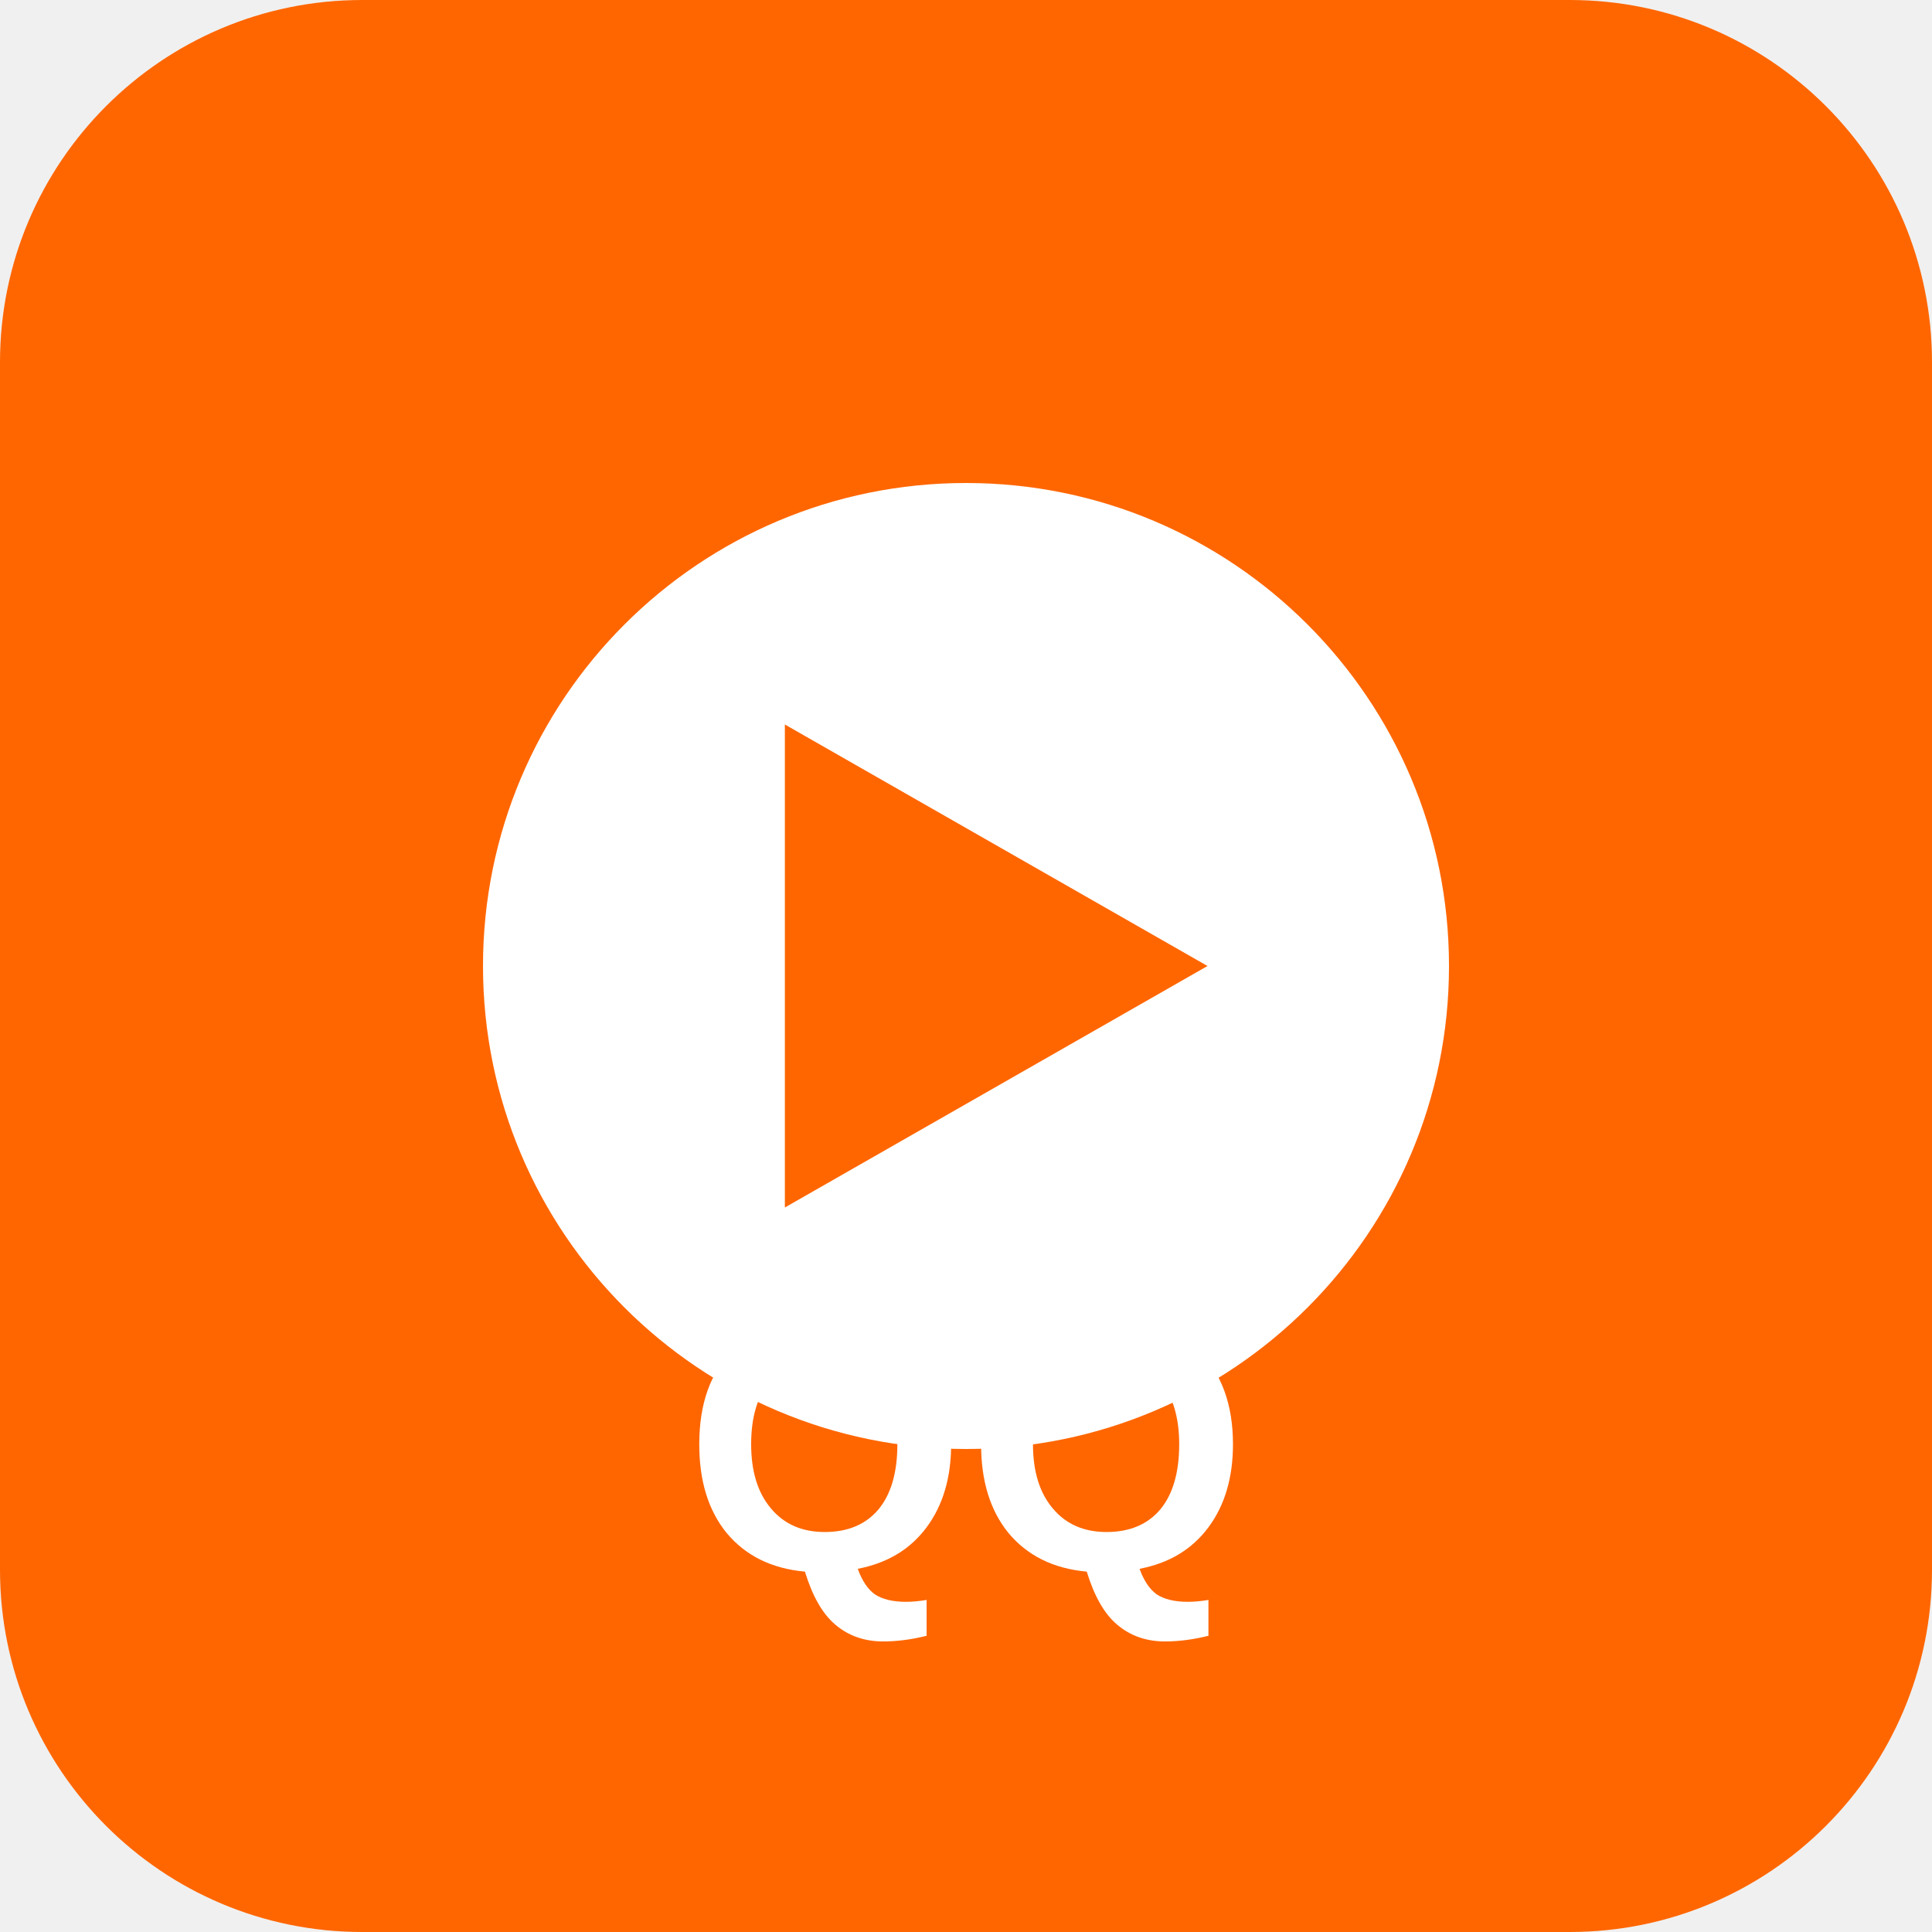
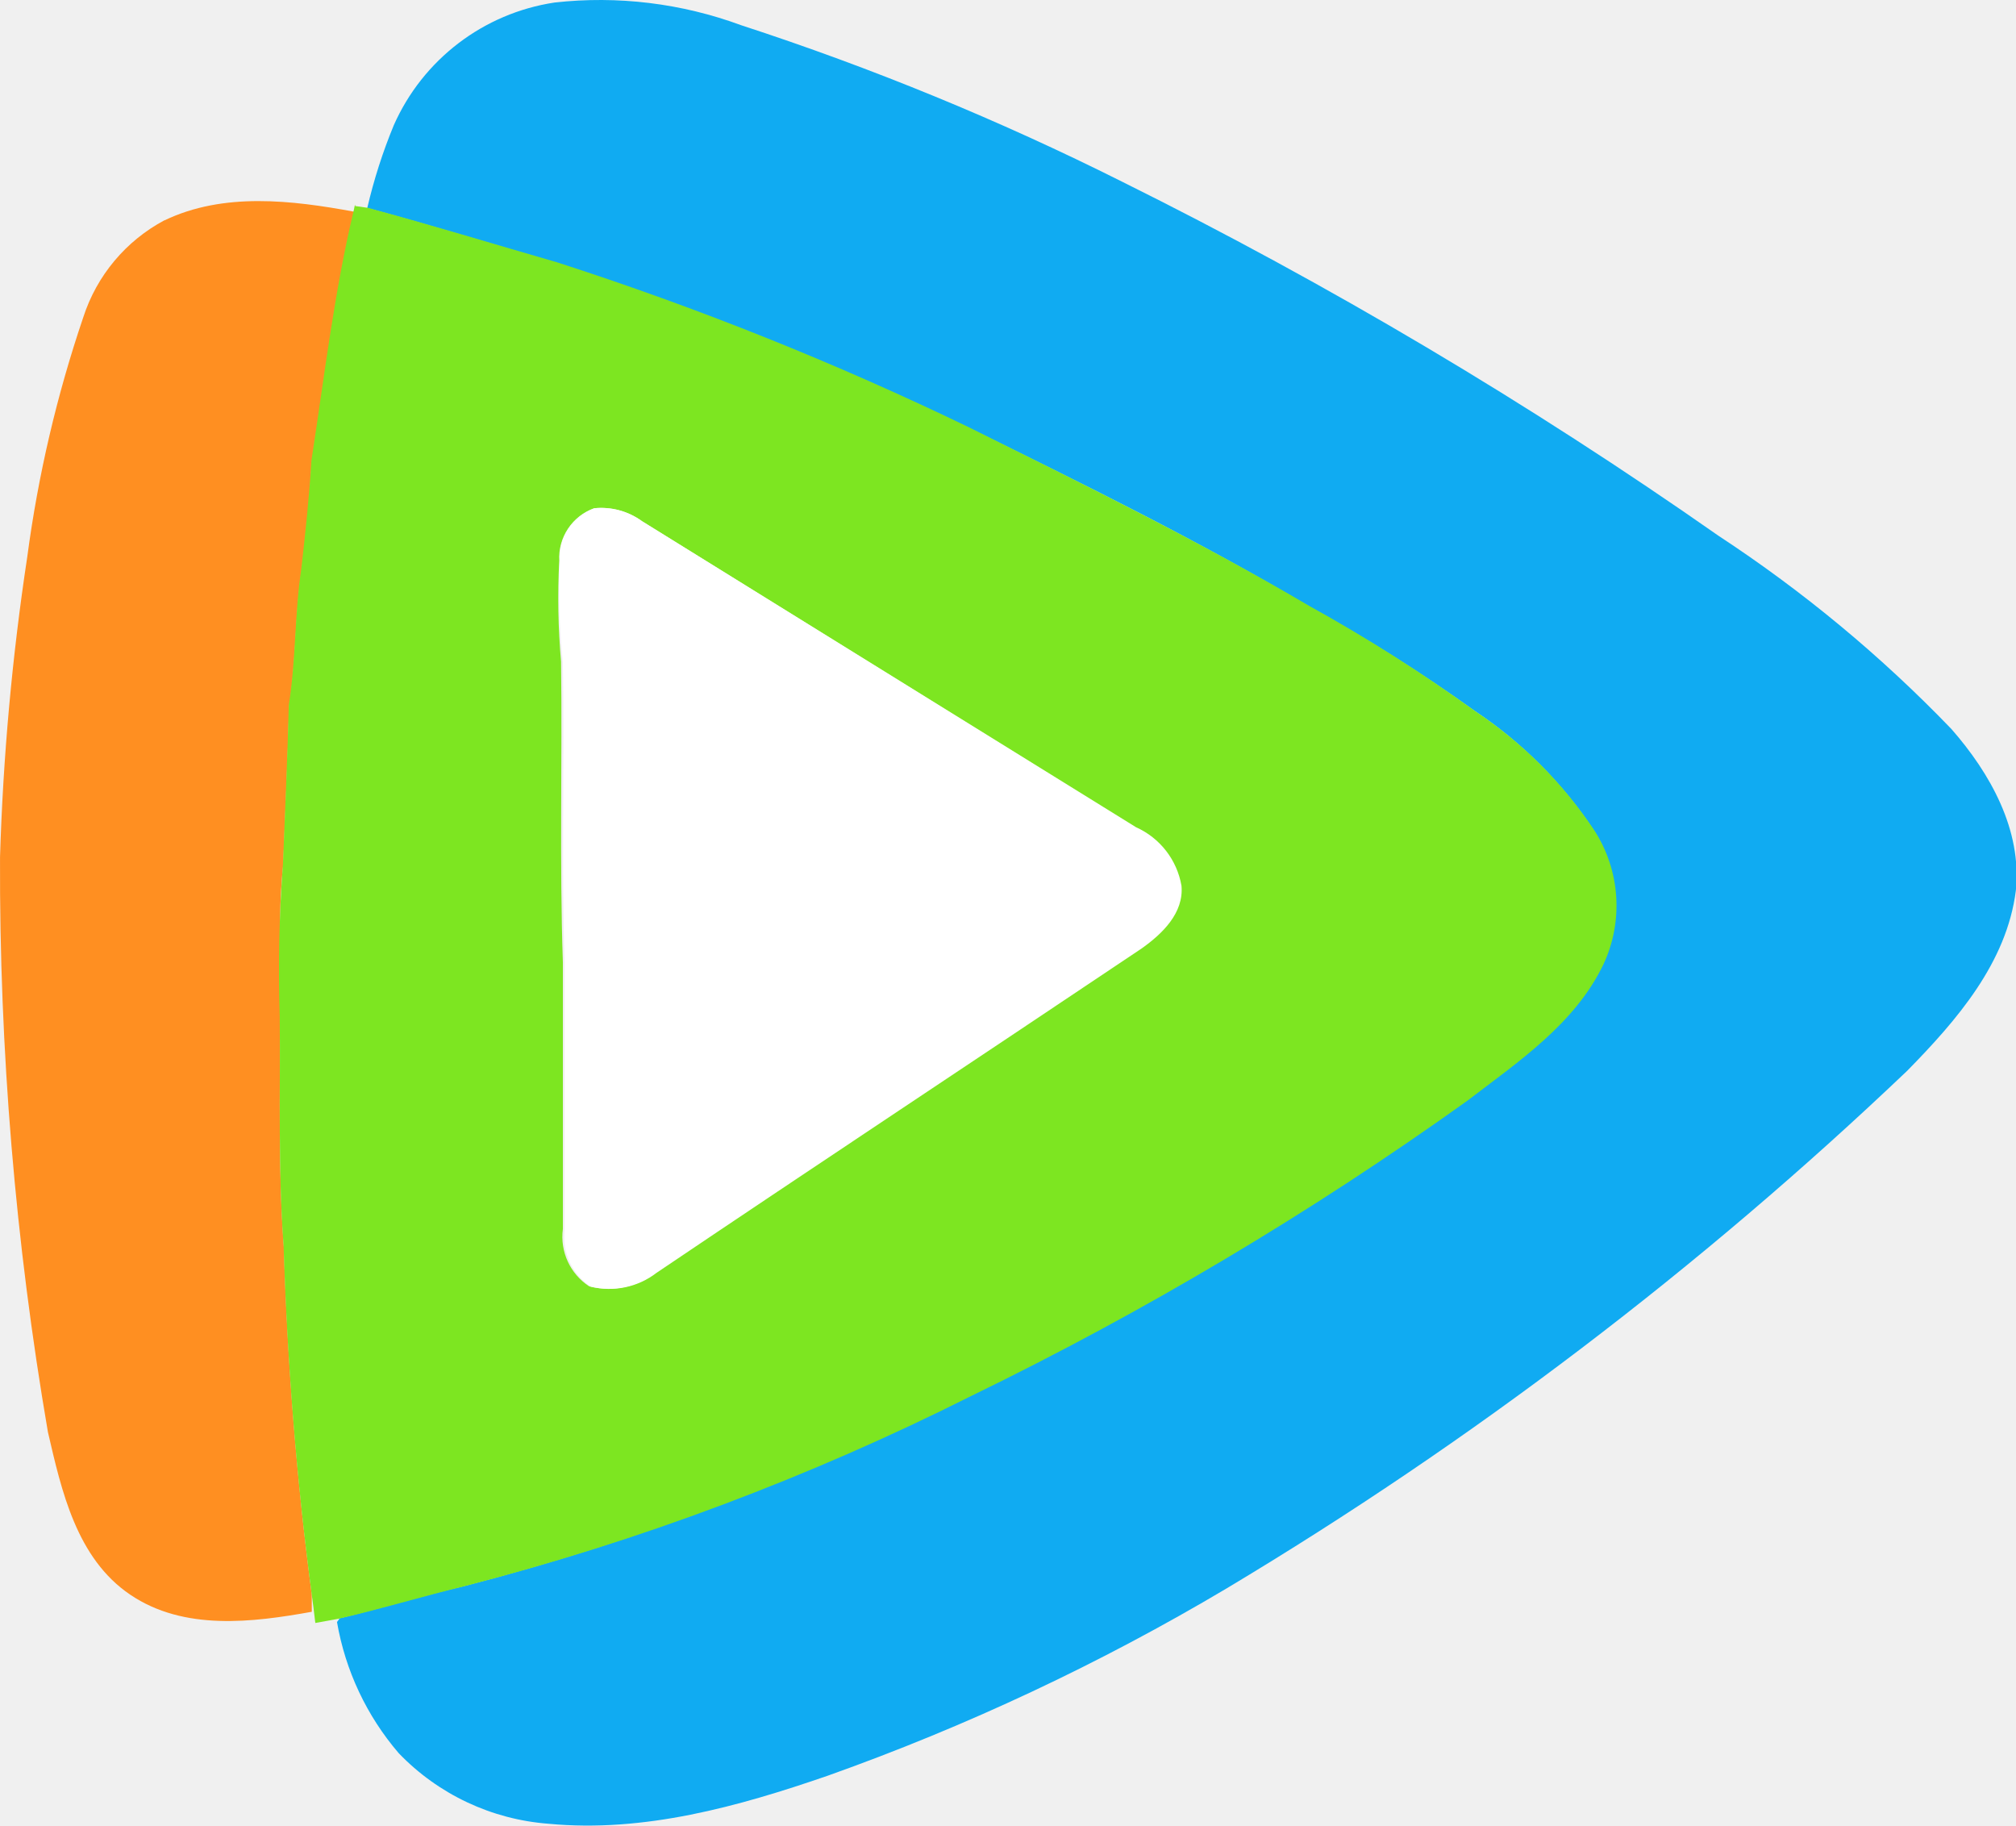
- <svg xmlns="http://www.w3.org/2000/svg" width="32" height="32" viewBox="0 0 32 32" fill="none">
-   <rect width="32" height="32" rx="6" fill="#FF6600" />
-   <circle cx="16" cy="16" r="8" fill="white" />
-   <path d="M13 12L20 16L13 20V12Z" fill="#FF6600" />
-   <text x="16" y="26" text-anchor="middle" fill="white" font-family="Arial, sans-serif" font-size="6" font-weight="bold">QQ</text>
+ <svg xmlns="http://www.w3.org/2000/svg" t="1770275889245" class="icon" viewBox="0 0 1131 1024" version="1.1" p-id="32731" width="282.75" height="256">
+   <path d="M311.139 1.416A228.988 228.988 0 0 1 415.79 14.143 1547.706 1547.706 0 0 1 629.335 101.824a2602.138 2602.138 0 0 1 334.714 198.668 758.014 758.014 0 0 1 130.729 108.441c21.779 24.833 39.598 56.568 36.147 90.509-5.091 40.616-33.319 73.03-60.981 101.201a2170.296 2170.296 0 0 1-381.779 290.308 1272.276 1272.276 0 0 1-223.727 105.047c-50.119 17.31-103.067 32.074-156.637 26.983a130.107 130.107 0 0 1-84.117-39.598 152.734 152.734 0 0 1-34.62-73.539l1.527-2.15c23.419-5.657 46.556-12.728 69.975-18.102a1427.216 1427.216 0 0 0 284.029-107.14 1921.17 1921.17 0 0 0 278.089-165.462c28.284-21.609 60.075-42.766 76.367-76.367a77.725 77.725 0 0 0-5.261-75.349 238.435 238.435 0 0 0-66.581-66.581 923.137 923.137 0 0 0-93.394-58.774C672.384 303.264 607.839 271.529 543.069 239.794a1802.433 1802.433 0 0 0-231.138-92.432c-35.355-10.295-70.484-21.1-105.896-30.66a298.963 298.963 0 0 1 14.877-46.443A117.832 117.832 0 0 1 311.139 1.416z m0 0" fill="#10ABF2" p-id="32732" />
+   <path d="M92.277 123.603c33.206-15.896 71.389-11.314 106.405-4.865-10.578 46.443-16.574 93.79-23.815 140.742-1.018 20.251-3.168 40.446-5.657 60.585-3.847 25.456-2.942 50.911-7.014 76.367-0.735 29.529-2.15 59.057-3.338 89.095-3.055 28.284-1.245 57.134-1.754 85.757 0 42.766-1.018 85.644 2.15 128.297 2.036 65.167 7.128 130.107 15.669 194.821v9.673c-33.319 5.996-71.672 10.805-101.823-9.56S34.52 836.249 26.884 803.27A1862.056 1862.056 0 0 1 0.014 480.831a1407.304 1407.304 0 0 1 15.273-168.404 707.442 707.442 0 0 1 31.452-134.519 94.525 94.525 0 0 1 45.537-54.362z m0 0" fill="#FF8F21" p-id="32733" />
+   <path d="M199.304 115.57l7.128 1.018C241.843 126.148 277.198 136.953 312.327 147.079a1800.793 1800.793 0 0 1 231.251 92.602c64.261 31.961 128.806 63.639 190.918 100.182a922.91 922.91 0 0 1 93.281 59.17 238.548 238.548 0 0 1 66.524 66.524 77.781 77.781 0 0 1 5.148 75.575c-16.009 33.206-47.574 54.362-76.367 76.367a1921.792 1921.792 0 0 1-278.089 165.462A1427.669 1427.669 0 0 1 260.228 889.819c-23.419 5.657-46.556 12.728-69.975 18.102l-13.35 2.432c-0.622-5.657-1.414-11.314-2.15-16.97-8.542-64.657-13.633-129.654-15.669-194.821-3.168-42.652-1.754-85.531-2.15-128.297a802.25 802.25 0 0 1 1.81-85.757c1.131-29.529 2.546-59.057 3.281-89.095 4.073-25.456 3.168-50.911 7.014-76.367 2.263-20.082 4.469-40.333 5.657-60.585 7.241-46.952 12.728-94.299 23.815-140.742l0.622-2.942M333.201 285.105a29.529 29.529 0 0 0-19.459 29.415 402.03 402.03 0 0 0 1.018 56.568c0.735 56.229-0.905 112.514 1.018 168.743v149.51a33.206 33.206 0 0 0 14.764 32.187 43.388 43.388 0 0 0 37.165-7.58c90.509-60.981 181.584-121.282 272.206-181.98 11.314-8.146 23.646-19.855 22.288-35.129a44.123 44.123 0 0 0-25.456-32.81L360.184 292.346a38.919 38.919 0 0 0-26.983-7.241z m0 0" fill="#7DE621" p-id="32734" />
+   <path d="M333.201 285.105a38.919 38.919 0 0 1 26.983 7.241l277.184 171.685a44.18 44.18 0 0 1 25.456 32.81c1.414 15.273-10.805 26.983-22.288 35.129-90.509 60.698-181.754 120.999-272.206 181.98a43.388 43.388 0 0 1-36.882 7.75A33.206 33.206 0 0 1 316.796 690.134V540.398c-1.923-56.229 0-112.514-1.018-168.743a402.426 402.426 0 0 1-1.81-57.134 29.529 29.529 0 0 1 19.459-29.415z m0 0" fill="#FFFFFF" p-id="32735" />
</svg>
